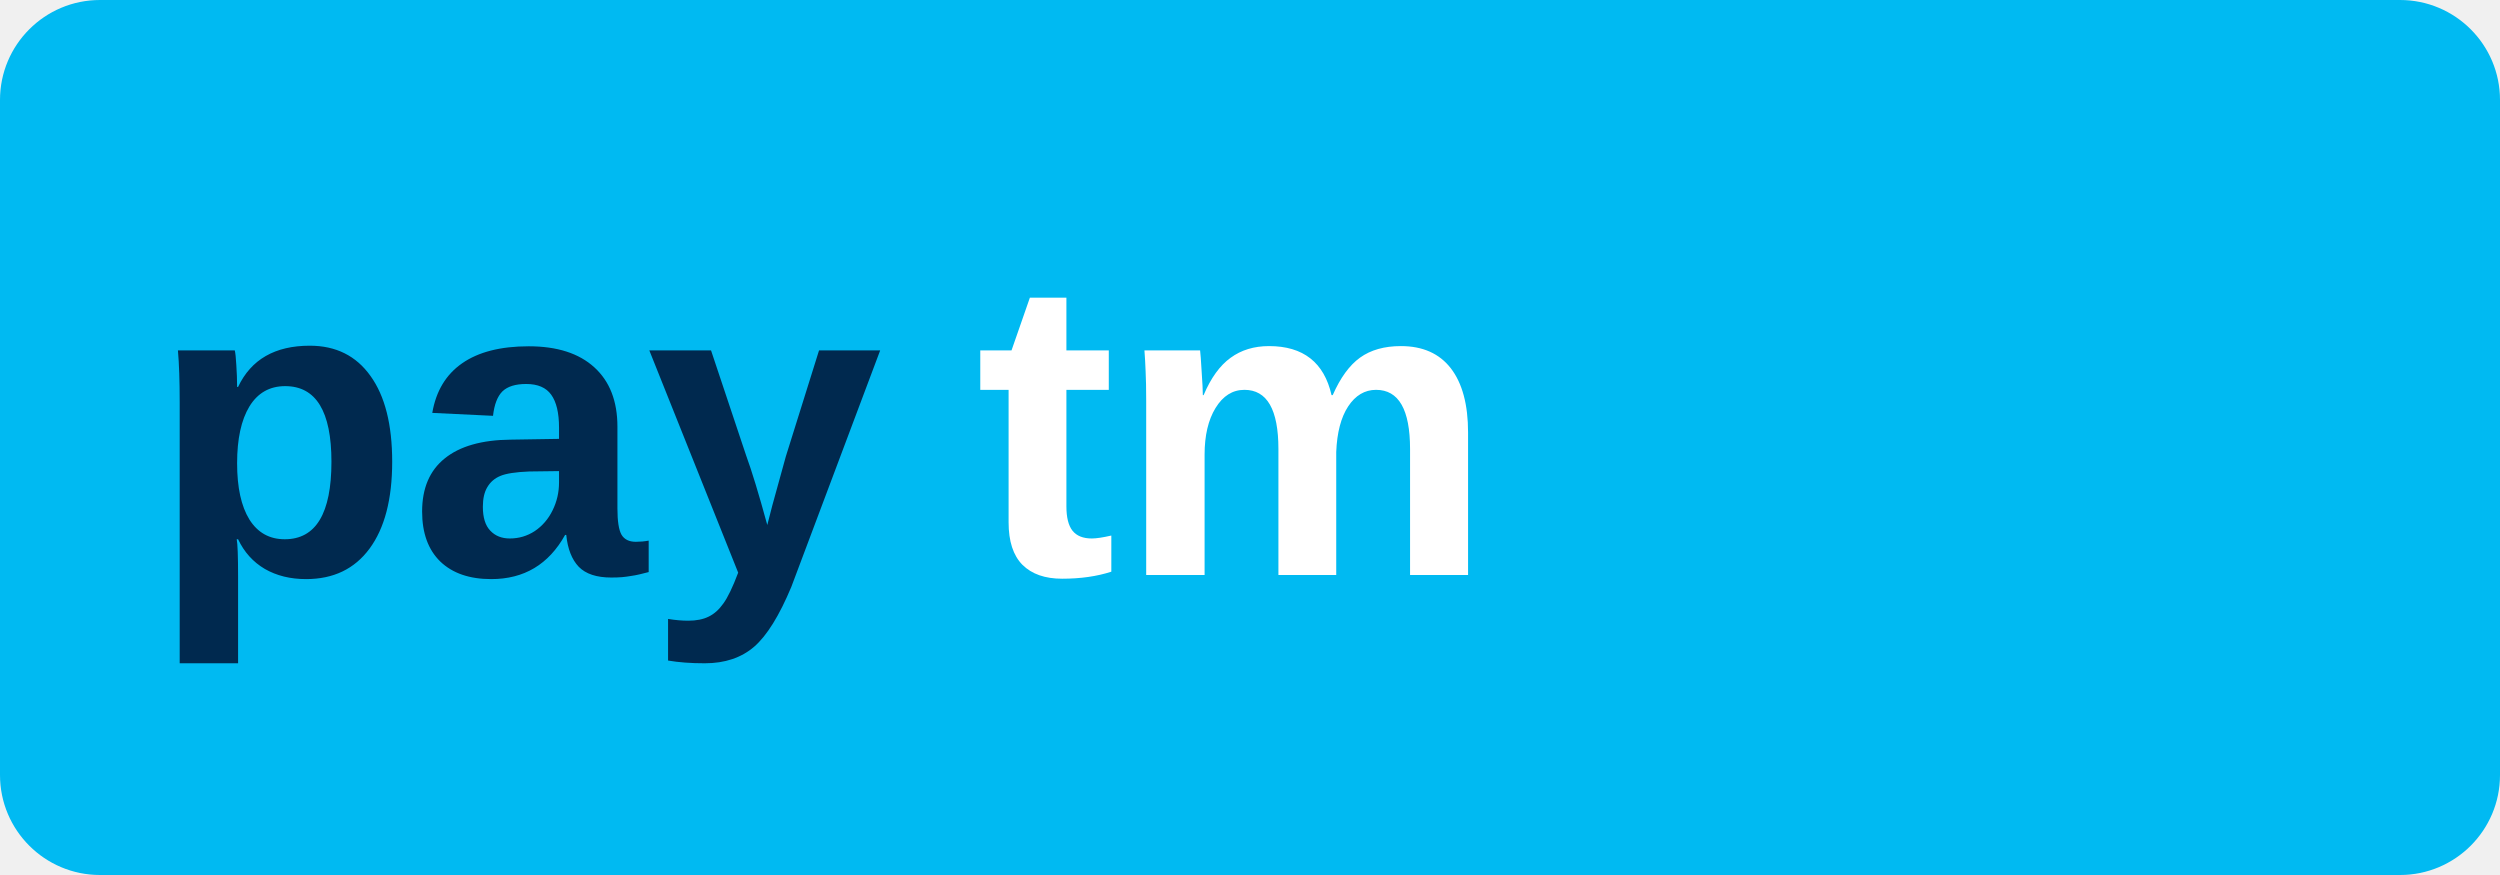
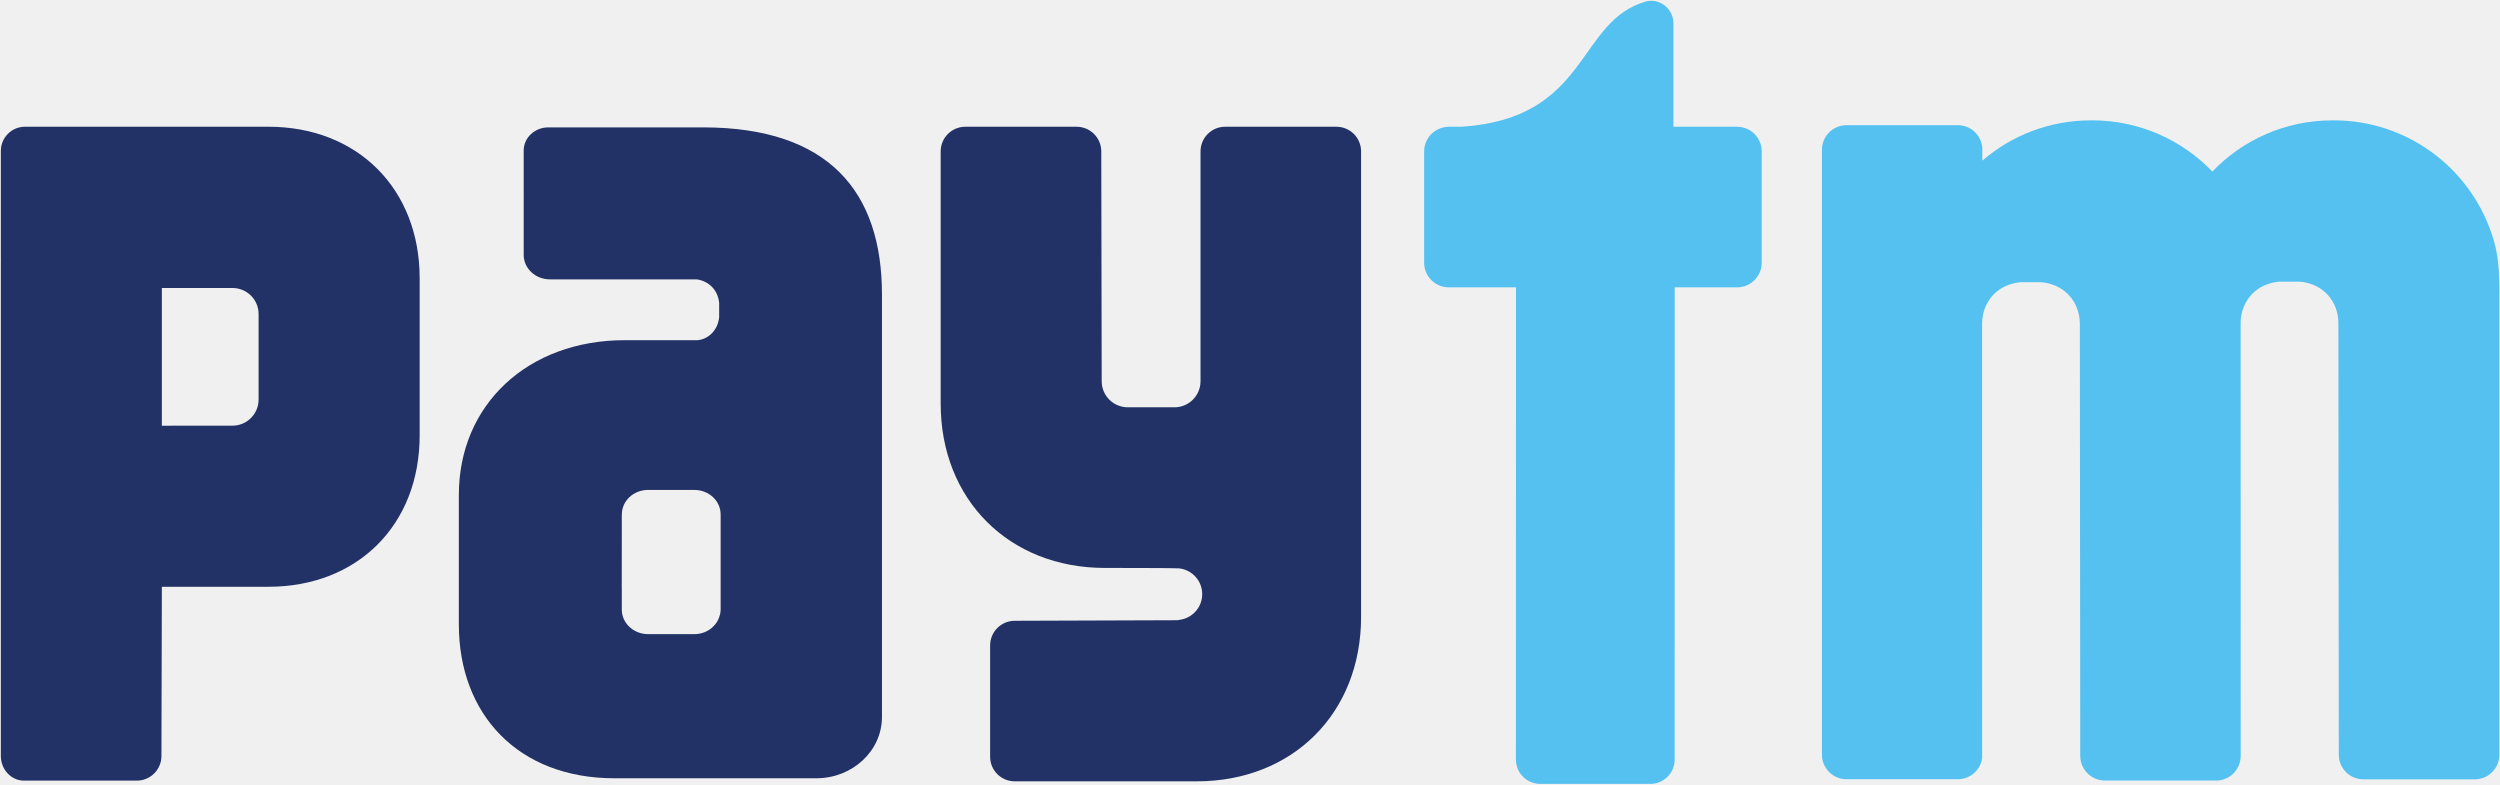
- <svg xmlns="http://www.w3.org/2000/svg" viewBox="0 0 200 70">
-   <rect width="200" height="70" rx="8" fill="#00BAF2" />
-   <text x="12" y="46" font-family="Arial,sans-serif" font-weight="900" font-size="34" fill="#00294F">pay</text>
-   <text x="78" y="46" font-family="Arial,sans-serif" font-weight="900" font-size="34" fill="#FFFFFF">tm</text>
+ <svg xmlns="http://www.w3.org/2000/svg" id="svg398" version="1.1" viewBox="0 0 16.838 5.285" height="5.285mm" width="16.838mm">
+   <defs id="defs392" />
+   <g id="layer1">
+     <g transform="matrix(0.3527778,0,0,-0.3527778,16.77706,1.561029)" id="g52">
+       <path id="path54" style="fill:#54c1f0;fill-opacity:1;fill-rule:nonzero;stroke:none" d="M 0,0 C -0.433,1.238 -1.613,2.127 -2.999,2.127 H -3.028 C -3.929,2.127 -4.741,1.752 -5.319,1.15 -5.898,1.752 -6.71,2.127 -7.61,2.127 h -0.029 c -0.792,0 -1.516,-0.29 -2.072,-0.77 V 1.601 C -9.73,1.844 -9.93,2.035 -10.177,2.035 h -2.126 c -0.26,0 -0.47,-0.21 -0.47,-0.471 V -9.981 c 0,-0.261 0.21,-0.471 0.47,-0.471 h 2.126 c 0.237,0 0.432,0.177 0.463,0.406 l -10e-4,8.288 c 0,0.029 10e-4,0.056 0.004,0.083 0.034,0.37 0.305,0.674 0.733,0.712 h 0.079 0.223 0.09 c 0.179,-0.016 0.33,-0.079 0.449,-0.174 0.185,-0.147 0.288,-0.373 0.288,-0.621 l 0.008,-8.247 c 0,-0.261 0.211,-0.472 0.47,-0.472 h 2.126 c 0.251,0 0.455,0.2 0.467,0.449 l -0.001,8.281 c -0.001,0.272 0.125,0.518 0.346,0.664 0.109,0.07 0.24,0.117 0.391,0.131 h 0.079 0.223 0.09 c 0.46,-0.04 0.738,-0.389 0.737,-0.795 l 0.008,-8.236 c 0,-0.261 0.211,-0.471 0.47,-0.471 h 2.126 c 0.259,0 0.47,0.21 0.47,0.471 v 8.858 C 0.161,-0.521 0.093,-0.264 0,0" />
+     </g>
+     <g transform="matrix(0.3527778,0,0,-0.3527778,11.69968,0.8537486)" id="g56">
+       <path id="path58" style="fill:#54c1f0;fill-opacity:1;fill-rule:nonzero;stroke:none" d="m 0,0 h -1.216 v 1.97 0 c 0,0.002 0,0.004 0,0.006 0,0.237 -0.192,0.429 -0.429,0.429 C -1.673,2.405 -1.7,2.401 -1.726,2.396 -3.074,2.026 -2.804,0.159 -5.265,0 H -5.32 -5.504 c -0.036,0 -0.07,-0.005 -0.103,-0.012 h -0.002 l 0.002,-10e-4 C -5.817,-0.06 -5.975,-0.246 -5.975,-0.47 v -2.126 c 0,-0.259 0.211,-0.47 0.471,-0.47 h 1.283 l -0.002,-9.015 c 0,-0.257 0.208,-0.465 0.465,-0.465 h 2.102 c 0.256,0 0.464,0.208 0.464,0.465 l 10e-4,9.015 H 0 c 0.259,0 0.47,0.211 0.47,0.47 V -0.47 C 0.47,-0.211 0.259,0 0,0" />
+     </g>
+     <g transform="matrix(0.3527778,0,0,-0.3527778,9.001236,0.8537486)" id="g60">
+       <path id="path62" style="fill:#233266;fill-opacity:1;fill-rule:nonzero;stroke:none" d="M 0,0 H -2.126 C -2.385,0 -2.595,-0.211 -2.595,-0.47 V -4.866 C -2.6,-5.138 -2.82,-5.356 -3.093,-5.356 h -0.89 c -0.276,0 -0.499,0.222 -0.499,0.498 L -4.49,-0.47 C -4.49,-0.211 -4.701,0 -4.96,0 h -2.126 c -0.26,0 -0.47,-0.211 -0.47,-0.47 v -4.818 c 0,-1.83 1.305,-3.135 3.136,-3.135 0,0 1.374,0 1.416,-0.008 0.248,-0.028 0.441,-0.236 0.441,-0.492 0,-0.253 -0.189,-0.46 -0.434,-0.491 -0.012,-0.002 -0.023,-0.005 -0.036,-0.007 l -3.109,-0.011 c -0.26,0 -0.47,-0.211 -0.47,-0.47 v -2.125 c 0,-0.26 0.21,-0.47 0.47,-0.47 h 3.476 c 1.832,0 3.136,1.304 3.136,3.135 V -0.47 C 0.47,-0.211 0.26,0 0,0" />
+     </g>
+     <g transform="matrix(0.3527778,0,0,-0.3527778,1.741707,2.227989)" id="g64">
+       <path id="path66" style="fill:#233266;fill-opacity:1;fill-rule:nonzero;stroke:none" d="m 0,0 v -0.992 -0.32 c 0,-0.275 -0.223,-0.499 -0.498,-0.499 l -1.349,-0.001 v 2.629 h 1.349 C -0.223,0.817 0,0.595 0,0.319 Z M 0.187,3.896 H -4.46 c -0.255,0 -0.461,-0.207 -0.461,-0.461 V 1.352 c 0,-0.004 0.001,-0.008 0.001,-0.012 0,-0.01 -0.001,-0.02 -0.001,-0.029 V -5.37 -8.117 c 0,-0.256 0.192,-0.465 0.43,-0.471 h 0.04 2.126 c 0.259,0 0.47,0.21 0.47,0.47 l 0.008,3.231 h 2.034 c 1.702,0 2.888,1.181 2.888,2.89 v 2.999 c 0,1.709 -1.186,2.894 -2.888,2.894" />
+     </g>
+     <g transform="matrix(0.3527778,0,0,-0.3527778,4.853594,3.988769)" id="g68">
+       <path id="path70" style="fill:#233266;fill-opacity:1;fill-rule:nonzero;stroke:none" d="M 0,0 V -0.332 C 0,-0.359 -0.004,-0.385 -0.008,-0.41 -0.013,-0.434 -0.02,-0.457 -0.028,-0.479 -0.094,-0.665 -0.28,-0.8 -0.501,-0.8 h -0.885 c -0.276,0 -0.501,0.21 -0.501,0.468 v 0.401 c 0,0.005 -10e-4,0.01 -10e-4,0.015 l 10e-4,1.067 v 0.002 0.118 0.214 l 0.001,0.003 c 10e-4,0.257 0.224,0.465 0.5,0.465 h 0.885 C -0.224,1.953 0,1.744 0,1.485 Z m -0.338,8.875 h -2.95 C -3.549,8.875 -3.76,8.677 -3.76,8.434 V 7.607 c 0,-0.005 10e-4,-0.011 10e-4,-0.016 0,-0.006 -10e-4,-0.012 -10e-4,-0.018 V 6.44 c 0,-0.257 0.224,-0.467 0.5,-0.467 h 2.809 c 0.222,-0.035 0.398,-0.197 0.423,-0.45 V 5.249 C -0.053,5.008 -0.227,4.832 -0.439,4.812 H -1.83 c -1.85,0 -3.168,-1.229 -3.168,-2.955 v -2.409 -0.063 c 0,-1.716 1.133,-2.937 2.97,-2.937 h 3.855 c 0.692,0 1.253,0.524 1.253,1.169 v 8.067 c 0,1.956 -1.008,3.191 -3.418,3.191" />
+     </g>
+   </g>
</svg>
